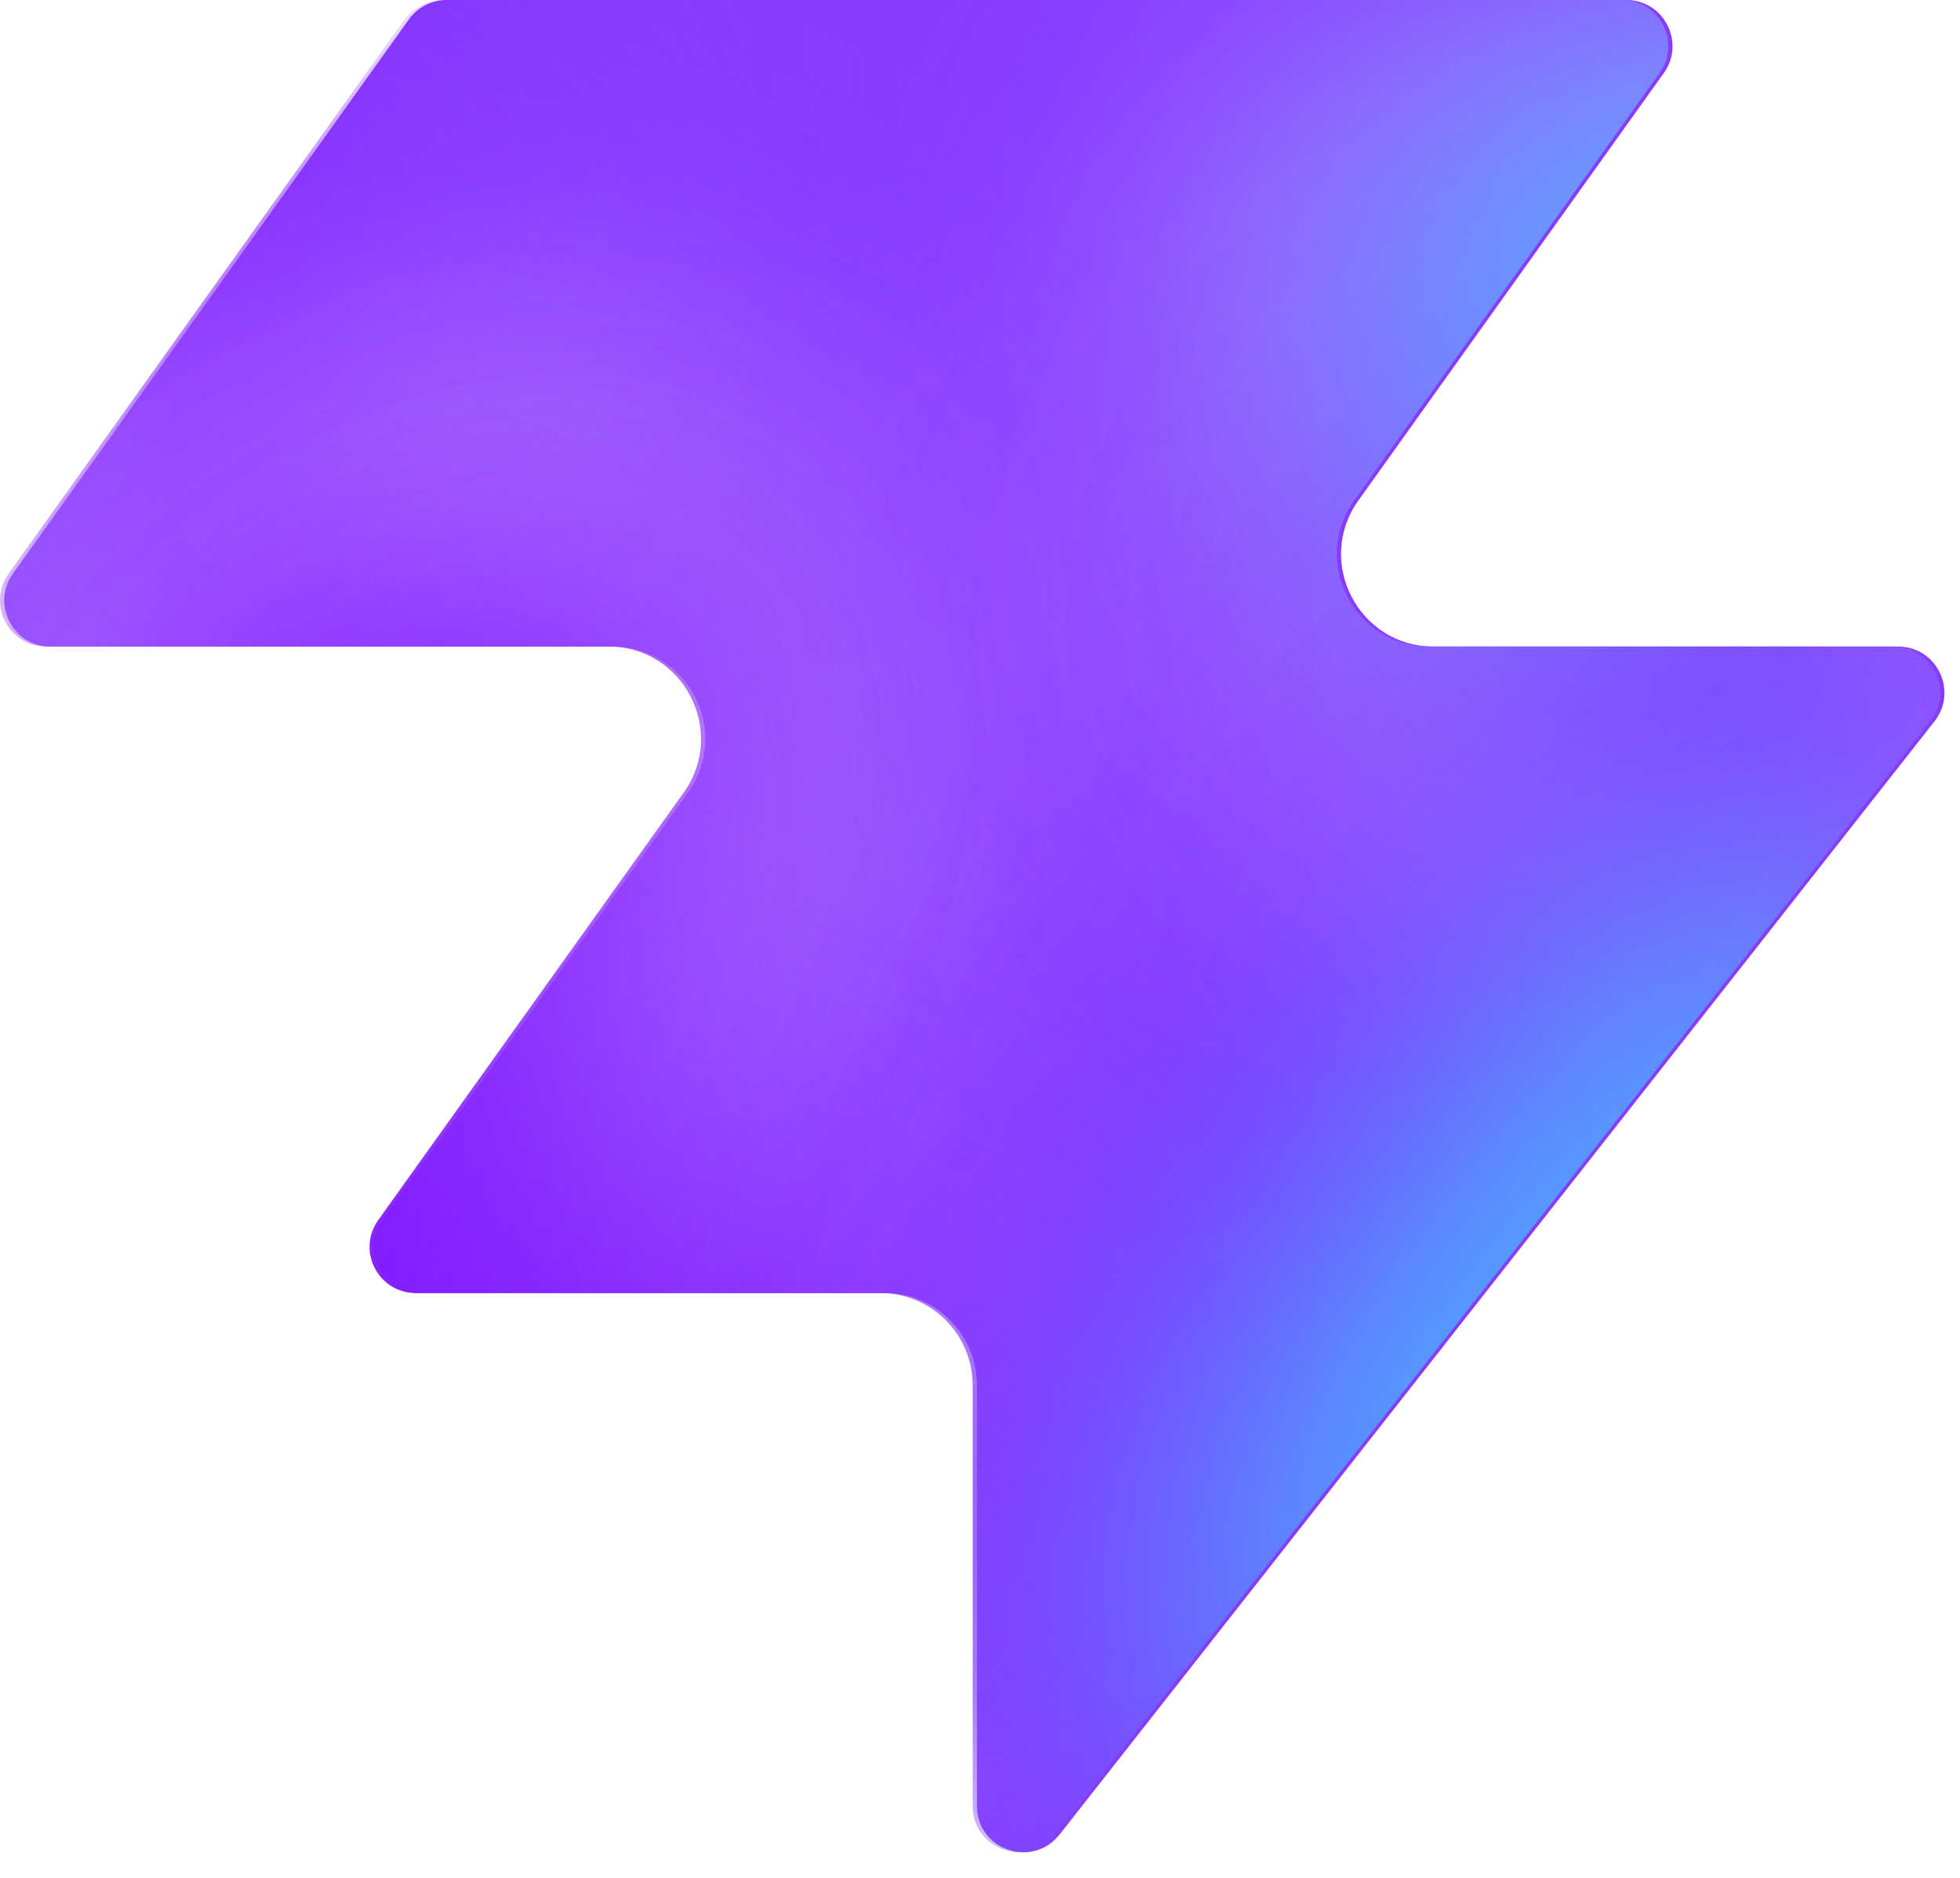
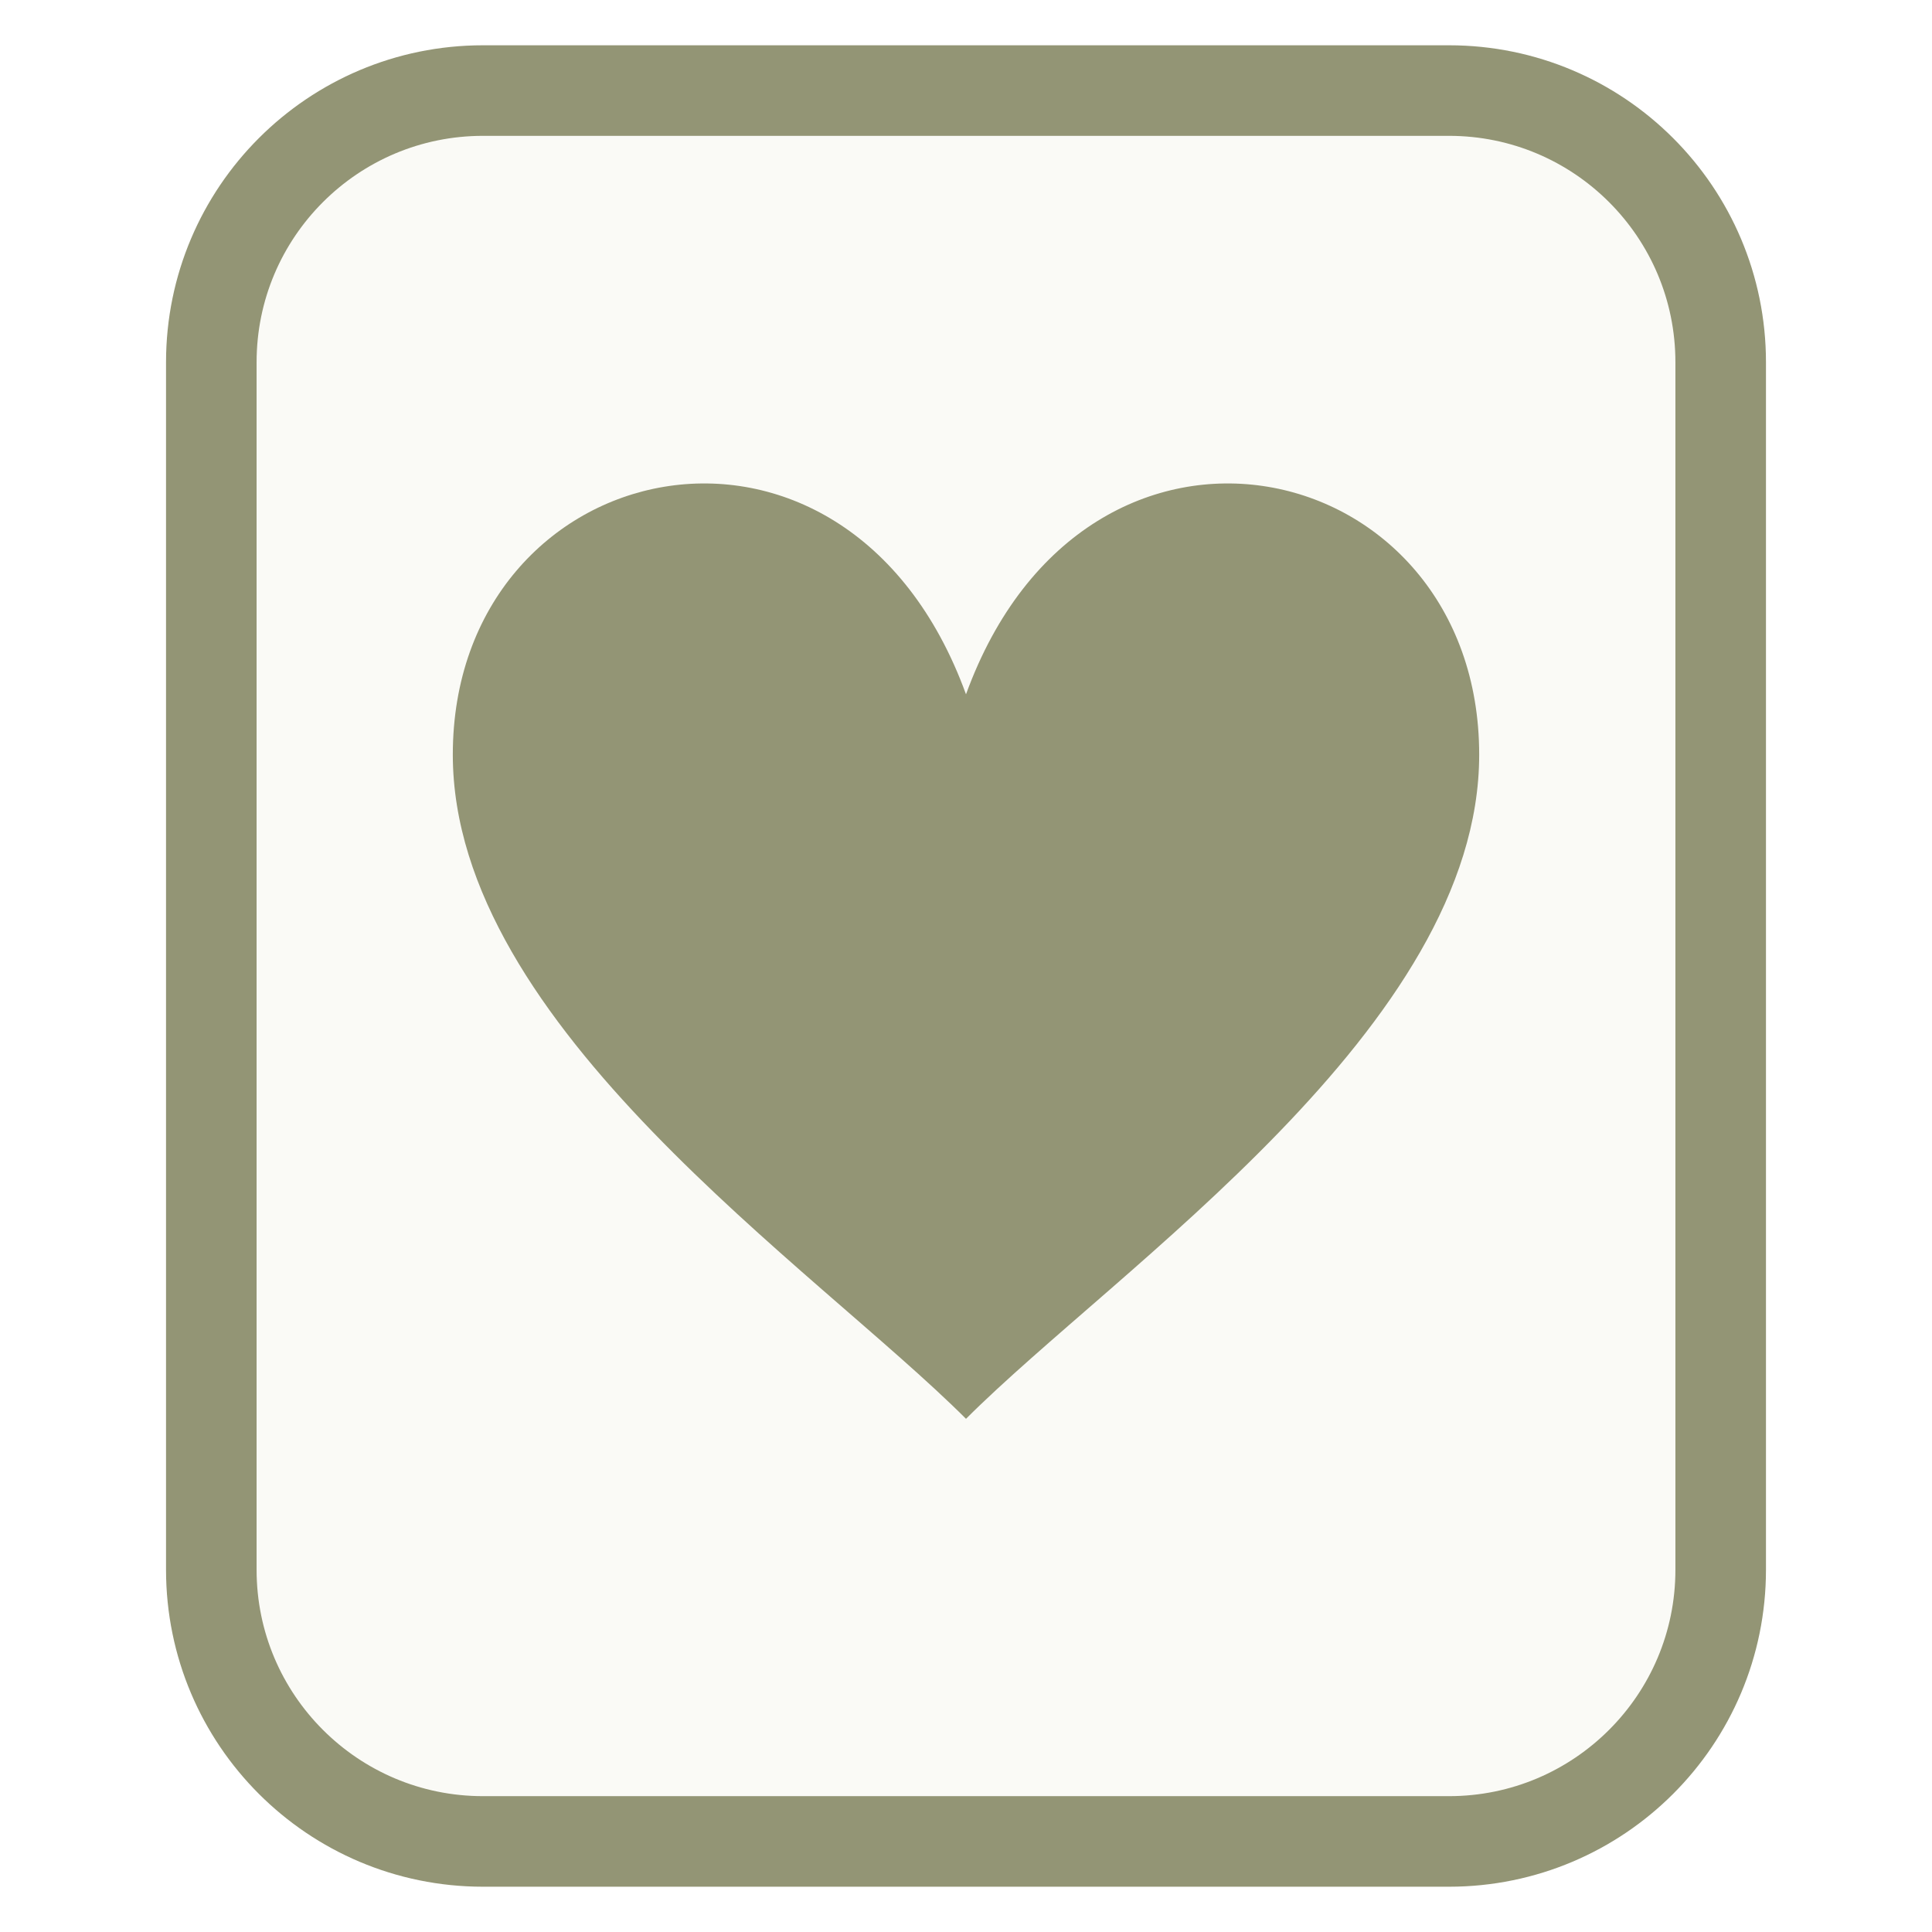
- <svg xmlns="http://www.w3.org/2000/svg" width="48" height="46" fill="none" viewBox="0 0 48 46">
-   <path fill="#863bff" d="M25.946 44.938c-.664.845-2.021.375-2.021-.698V33.937a2.26 2.26 0 0 0-2.262-2.262H10.287c-.92 0-1.456-1.04-.92-1.788l7.48-10.471c1.07-1.497 0-3.578-1.842-3.578H1.237c-.92 0-1.456-1.04-.92-1.788L10.013.474c.214-.297.556-.474.92-.474h28.894c.92 0 1.456 1.04.92 1.788l-7.48 10.471c-1.07 1.498 0 3.579 1.842 3.579h11.377c.943 0 1.473 1.088.89 1.83L25.947 44.94z" style="fill:#863bff;fill:color(display-p3 .525 .23 1);fill-opacity:1" />
-   <mask id="a" width="48" height="46" x="0" y="0" maskUnits="userSpaceOnUse" style="mask-type:alpha">
-     <path fill="#000" d="M25.842 44.938c-.664.844-2.021.375-2.021-.698V33.937a2.26 2.26 0 0 0-2.262-2.262H10.183c-.92 0-1.456-1.04-.92-1.788l7.48-10.471c1.07-1.498 0-3.579-1.842-3.579H1.133c-.92 0-1.456-1.04-.92-1.787L9.91.473c.214-.297.556-.474.92-.474h28.894c.92 0 1.456 1.04.92 1.788l-7.48 10.471c-1.07 1.498 0 3.578 1.842 3.578h11.377c.943 0 1.473 1.088.89 1.832L25.843 44.94z" style="fill:#000;fill-opacity:1" />
-   </mask>
-   <g mask="url(#a)">
-     <g filter="url(#b)">
-       <ellipse cx="5.508" cy="14.704" fill="#ede6ff" rx="5.508" ry="14.704" style="fill:#ede6ff;fill:color(display-p3 .927 .903 1);fill-opacity:1" transform="matrix(.00324 1 1 -.00324 -4.47 31.516)" />
-     </g>
-     <g filter="url(#c)">
-       <ellipse cx="10.399" cy="29.851" fill="#ede6ff" rx="10.399" ry="29.851" style="fill:#ede6ff;fill:color(display-p3 .927 .903 1);fill-opacity:1" transform="matrix(.00324 1 1 -.00324 -39.328 7.883)" />
-     </g>
-     <g filter="url(#d)">
-       <ellipse cx="5.508" cy="30.487" fill="#7e14ff" rx="5.508" ry="30.487" style="fill:#7e14ff;fill:color(display-p3 .492 .077 1);fill-opacity:1" transform="rotate(89.814 -25.913 -14.639)scale(1 -1)" />
-     </g>
-     <g filter="url(#e)">
-       <ellipse cx="5.508" cy="30.599" fill="#7e14ff" rx="5.508" ry="30.599" style="fill:#7e14ff;fill:color(display-p3 .492 .077 1);fill-opacity:1" transform="rotate(89.814 -32.644 -3.334)scale(1 -1)" />
-     </g>
-     <g filter="url(#f)">
-       <ellipse cx="5.508" cy="30.599" fill="#7e14ff" rx="5.508" ry="30.599" style="fill:#7e14ff;fill:color(display-p3 .492 .077 1);fill-opacity:1" transform="matrix(.00324 1 1 -.00324 -34.34 30.47)" />
-     </g>
-     <g filter="url(#g)">
-       <ellipse cx="14.072" cy="22.078" fill="#ede6ff" rx="14.072" ry="22.078" style="fill:#ede6ff;fill:color(display-p3 .927 .903 1);fill-opacity:1" transform="rotate(93.35 24.506 48.493)scale(-1 1)" />
-     </g>
-     <g filter="url(#h)">
-       <ellipse cx="3.47" cy="21.501" fill="#7e14ff" rx="3.47" ry="21.501" style="fill:#7e14ff;fill:color(display-p3 .492 .077 1);fill-opacity:1" transform="rotate(89.009 28.708 47.59)scale(-1 1)" />
-     </g>
-     <g filter="url(#i)">
-       <ellipse cx="3.47" cy="21.501" fill="#7e14ff" rx="3.47" ry="21.501" style="fill:#7e14ff;fill:color(display-p3 .492 .077 1);fill-opacity:1" transform="rotate(89.009 28.708 47.59)scale(-1 1)" />
-     </g>
-     <g filter="url(#j)">
-       <ellipse cx=".387" cy="8.972" fill="#7e14ff" rx="4.407" ry="29.108" style="fill:#7e14ff;fill:color(display-p3 .492 .077 1);fill-opacity:1" transform="rotate(39.51 .387 8.972)" />
-     </g>
-     <g filter="url(#k)">
-       <ellipse cx="47.523" cy="-6.092" fill="#7e14ff" rx="4.407" ry="29.108" style="fill:#7e14ff;fill:color(display-p3 .492 .077 1);fill-opacity:1" transform="rotate(37.892 47.523 -6.092)" />
-     </g>
-     <g filter="url(#l)">
-       <ellipse cx="41.412" cy="6.333" fill="#47bfff" rx="5.971" ry="9.665" style="fill:#47bfff;fill:color(display-p3 .28 .748 1);fill-opacity:1" transform="rotate(37.892 41.412 6.333)" />
-     </g>
-     <g filter="url(#m)">
-       <ellipse cx="-1.879" cy="38.332" fill="#7e14ff" rx="4.407" ry="29.108" style="fill:#7e14ff;fill:color(display-p3 .492 .077 1);fill-opacity:1" transform="rotate(37.892 -1.88 38.332)" />
-     </g>
-     <g filter="url(#n)">
-       <ellipse cx="-1.879" cy="38.332" fill="#7e14ff" rx="4.407" ry="29.108" style="fill:#7e14ff;fill:color(display-p3 .492 .077 1);fill-opacity:1" transform="rotate(37.892 -1.88 38.332)" />
-     </g>
-     <g filter="url(#o)">
-       <ellipse cx="35.651" cy="29.907" fill="#7e14ff" rx="4.407" ry="29.108" style="fill:#7e14ff;fill:color(display-p3 .492 .077 1);fill-opacity:1" transform="rotate(37.892 35.651 29.907)" />
-     </g>
-     <g filter="url(#p)">
-       <ellipse cx="38.418" cy="32.4" fill="#47bfff" rx="5.971" ry="15.297" style="fill:#47bfff;fill:color(display-p3 .28 .748 1);fill-opacity:1" transform="rotate(37.892 38.418 32.4)" />
-     </g>
-   </g>
-   <defs>
-     <filter id="b" width="60.045" height="41.654" x="-19.77" y="16.149" color-interpolation-filters="sRGB" filterUnits="userSpaceOnUse">
-       <feFlood flood-opacity="0" result="BackgroundImageFix" />
-       <feBlend in="SourceGraphic" in2="BackgroundImageFix" result="shape" />
-       <feGaussianBlur result="effect1_foregroundBlur_2002_17158" stdDeviation="7.659" />
-     </filter>
-     <filter id="c" width="90.34" height="51.437" x="-54.613" y="-7.533" color-interpolation-filters="sRGB" filterUnits="userSpaceOnUse">
-       <feFlood flood-opacity="0" result="BackgroundImageFix" />
-       <feBlend in="SourceGraphic" in2="BackgroundImageFix" result="shape" />
-       <feGaussianBlur result="effect1_foregroundBlur_2002_17158" stdDeviation="7.659" />
-     </filter>
-     <filter id="d" width="79.355" height="29.4" x="-49.64" y="2.03" color-interpolation-filters="sRGB" filterUnits="userSpaceOnUse">
-       <feFlood flood-opacity="0" result="BackgroundImageFix" />
-       <feBlend in="SourceGraphic" in2="BackgroundImageFix" result="shape" />
-       <feGaussianBlur result="effect1_foregroundBlur_2002_17158" stdDeviation="4.596" />
-     </filter>
-     <filter id="e" width="79.579" height="29.4" x="-45.045" y="20.029" color-interpolation-filters="sRGB" filterUnits="userSpaceOnUse">
-       <feFlood flood-opacity="0" result="BackgroundImageFix" />
-       <feBlend in="SourceGraphic" in2="BackgroundImageFix" result="shape" />
-       <feGaussianBlur result="effect1_foregroundBlur_2002_17158" stdDeviation="4.596" />
-     </filter>
-     <filter id="f" width="79.579" height="29.4" x="-43.513" y="21.178" color-interpolation-filters="sRGB" filterUnits="userSpaceOnUse">
-       <feFlood flood-opacity="0" result="BackgroundImageFix" />
-       <feBlend in="SourceGraphic" in2="BackgroundImageFix" result="shape" />
-       <feGaussianBlur result="effect1_foregroundBlur_2002_17158" stdDeviation="4.596" />
-     </filter>
-     <filter id="g" width="74.749" height="58.852" x="15.756" y="-17.901" color-interpolation-filters="sRGB" filterUnits="userSpaceOnUse">
-       <feFlood flood-opacity="0" result="BackgroundImageFix" />
-       <feBlend in="SourceGraphic" in2="BackgroundImageFix" result="shape" />
-       <feGaussianBlur result="effect1_foregroundBlur_2002_17158" stdDeviation="7.659" />
-     </filter>
-     <filter id="h" width="61.377" height="25.362" x="23.548" y="2.284" color-interpolation-filters="sRGB" filterUnits="userSpaceOnUse">
-       <feFlood flood-opacity="0" result="BackgroundImageFix" />
-       <feBlend in="SourceGraphic" in2="BackgroundImageFix" result="shape" />
-       <feGaussianBlur result="effect1_foregroundBlur_2002_17158" stdDeviation="4.596" />
-     </filter>
-     <filter id="i" width="61.377" height="25.362" x="23.548" y="2.284" color-interpolation-filters="sRGB" filterUnits="userSpaceOnUse">
-       <feFlood flood-opacity="0" result="BackgroundImageFix" />
-       <feBlend in="SourceGraphic" in2="BackgroundImageFix" result="shape" />
-       <feGaussianBlur result="effect1_foregroundBlur_2002_17158" stdDeviation="4.596" />
-     </filter>
-     <filter id="j" width="56.045" height="63.649" x="-27.636" y="-22.853" color-interpolation-filters="sRGB" filterUnits="userSpaceOnUse">
-       <feFlood flood-opacity="0" result="BackgroundImageFix" />
-       <feBlend in="SourceGraphic" in2="BackgroundImageFix" result="shape" />
-       <feGaussianBlur result="effect1_foregroundBlur_2002_17158" stdDeviation="4.596" />
-     </filter>
-     <filter id="k" width="54.814" height="64.646" x="20.116" y="-38.415" color-interpolation-filters="sRGB" filterUnits="userSpaceOnUse">
-       <feFlood flood-opacity="0" result="BackgroundImageFix" />
-       <feBlend in="SourceGraphic" in2="BackgroundImageFix" result="shape" />
-       <feGaussianBlur result="effect1_foregroundBlur_2002_17158" stdDeviation="4.596" />
-     </filter>
-     <filter id="l" width="33.541" height="35.313" x="24.641" y="-11.323" color-interpolation-filters="sRGB" filterUnits="userSpaceOnUse">
-       <feFlood flood-opacity="0" result="BackgroundImageFix" />
-       <feBlend in="SourceGraphic" in2="BackgroundImageFix" result="shape" />
-       <feGaussianBlur result="effect1_foregroundBlur_2002_17158" stdDeviation="4.596" />
-     </filter>
-     <filter id="m" width="54.814" height="64.646" x="-29.286" y="6.009" color-interpolation-filters="sRGB" filterUnits="userSpaceOnUse">
-       <feFlood flood-opacity="0" result="BackgroundImageFix" />
-       <feBlend in="SourceGraphic" in2="BackgroundImageFix" result="shape" />
-       <feGaussianBlur result="effect1_foregroundBlur_2002_17158" stdDeviation="4.596" />
-     </filter>
-     <filter id="n" width="54.814" height="64.646" x="-29.286" y="6.009" color-interpolation-filters="sRGB" filterUnits="userSpaceOnUse">
-       <feFlood flood-opacity="0" result="BackgroundImageFix" />
-       <feBlend in="SourceGraphic" in2="BackgroundImageFix" result="shape" />
-       <feGaussianBlur result="effect1_foregroundBlur_2002_17158" stdDeviation="4.596" />
-     </filter>
-     <filter id="o" width="54.814" height="64.646" x="8.244" y="-2.416" color-interpolation-filters="sRGB" filterUnits="userSpaceOnUse">
-       <feFlood flood-opacity="0" result="BackgroundImageFix" />
-       <feBlend in="SourceGraphic" in2="BackgroundImageFix" result="shape" />
-       <feGaussianBlur result="effect1_foregroundBlur_2002_17158" stdDeviation="4.596" />
-     </filter>
-     <filter id="p" width="39.409" height="43.623" x="18.713" y="10.588" color-interpolation-filters="sRGB" filterUnits="userSpaceOnUse">
-       <feFlood flood-opacity="0" result="BackgroundImageFix" />
-       <feBlend in="SourceGraphic" in2="BackgroundImageFix" result="shape" />
-       <feGaussianBlur result="effect1_foregroundBlur_2002_17158" stdDeviation="4.596" />
-     </filter>
-   </defs>
+ <svg xmlns="http://www.w3.org/2000/svg" viewBox="0 0 64 64">
+   <rect x="7" y="3" width="50" height="58" rx="9" fill="#fafaf6" stroke="#939575" stroke-width="3" />
+   <path d="M32 47        C27 42 15 34 15 25        C15 15 28 12 32 23        C36 12 49 15 49 25        C49 34 37 42 32 47Z" fill="#939575" />
</svg>
